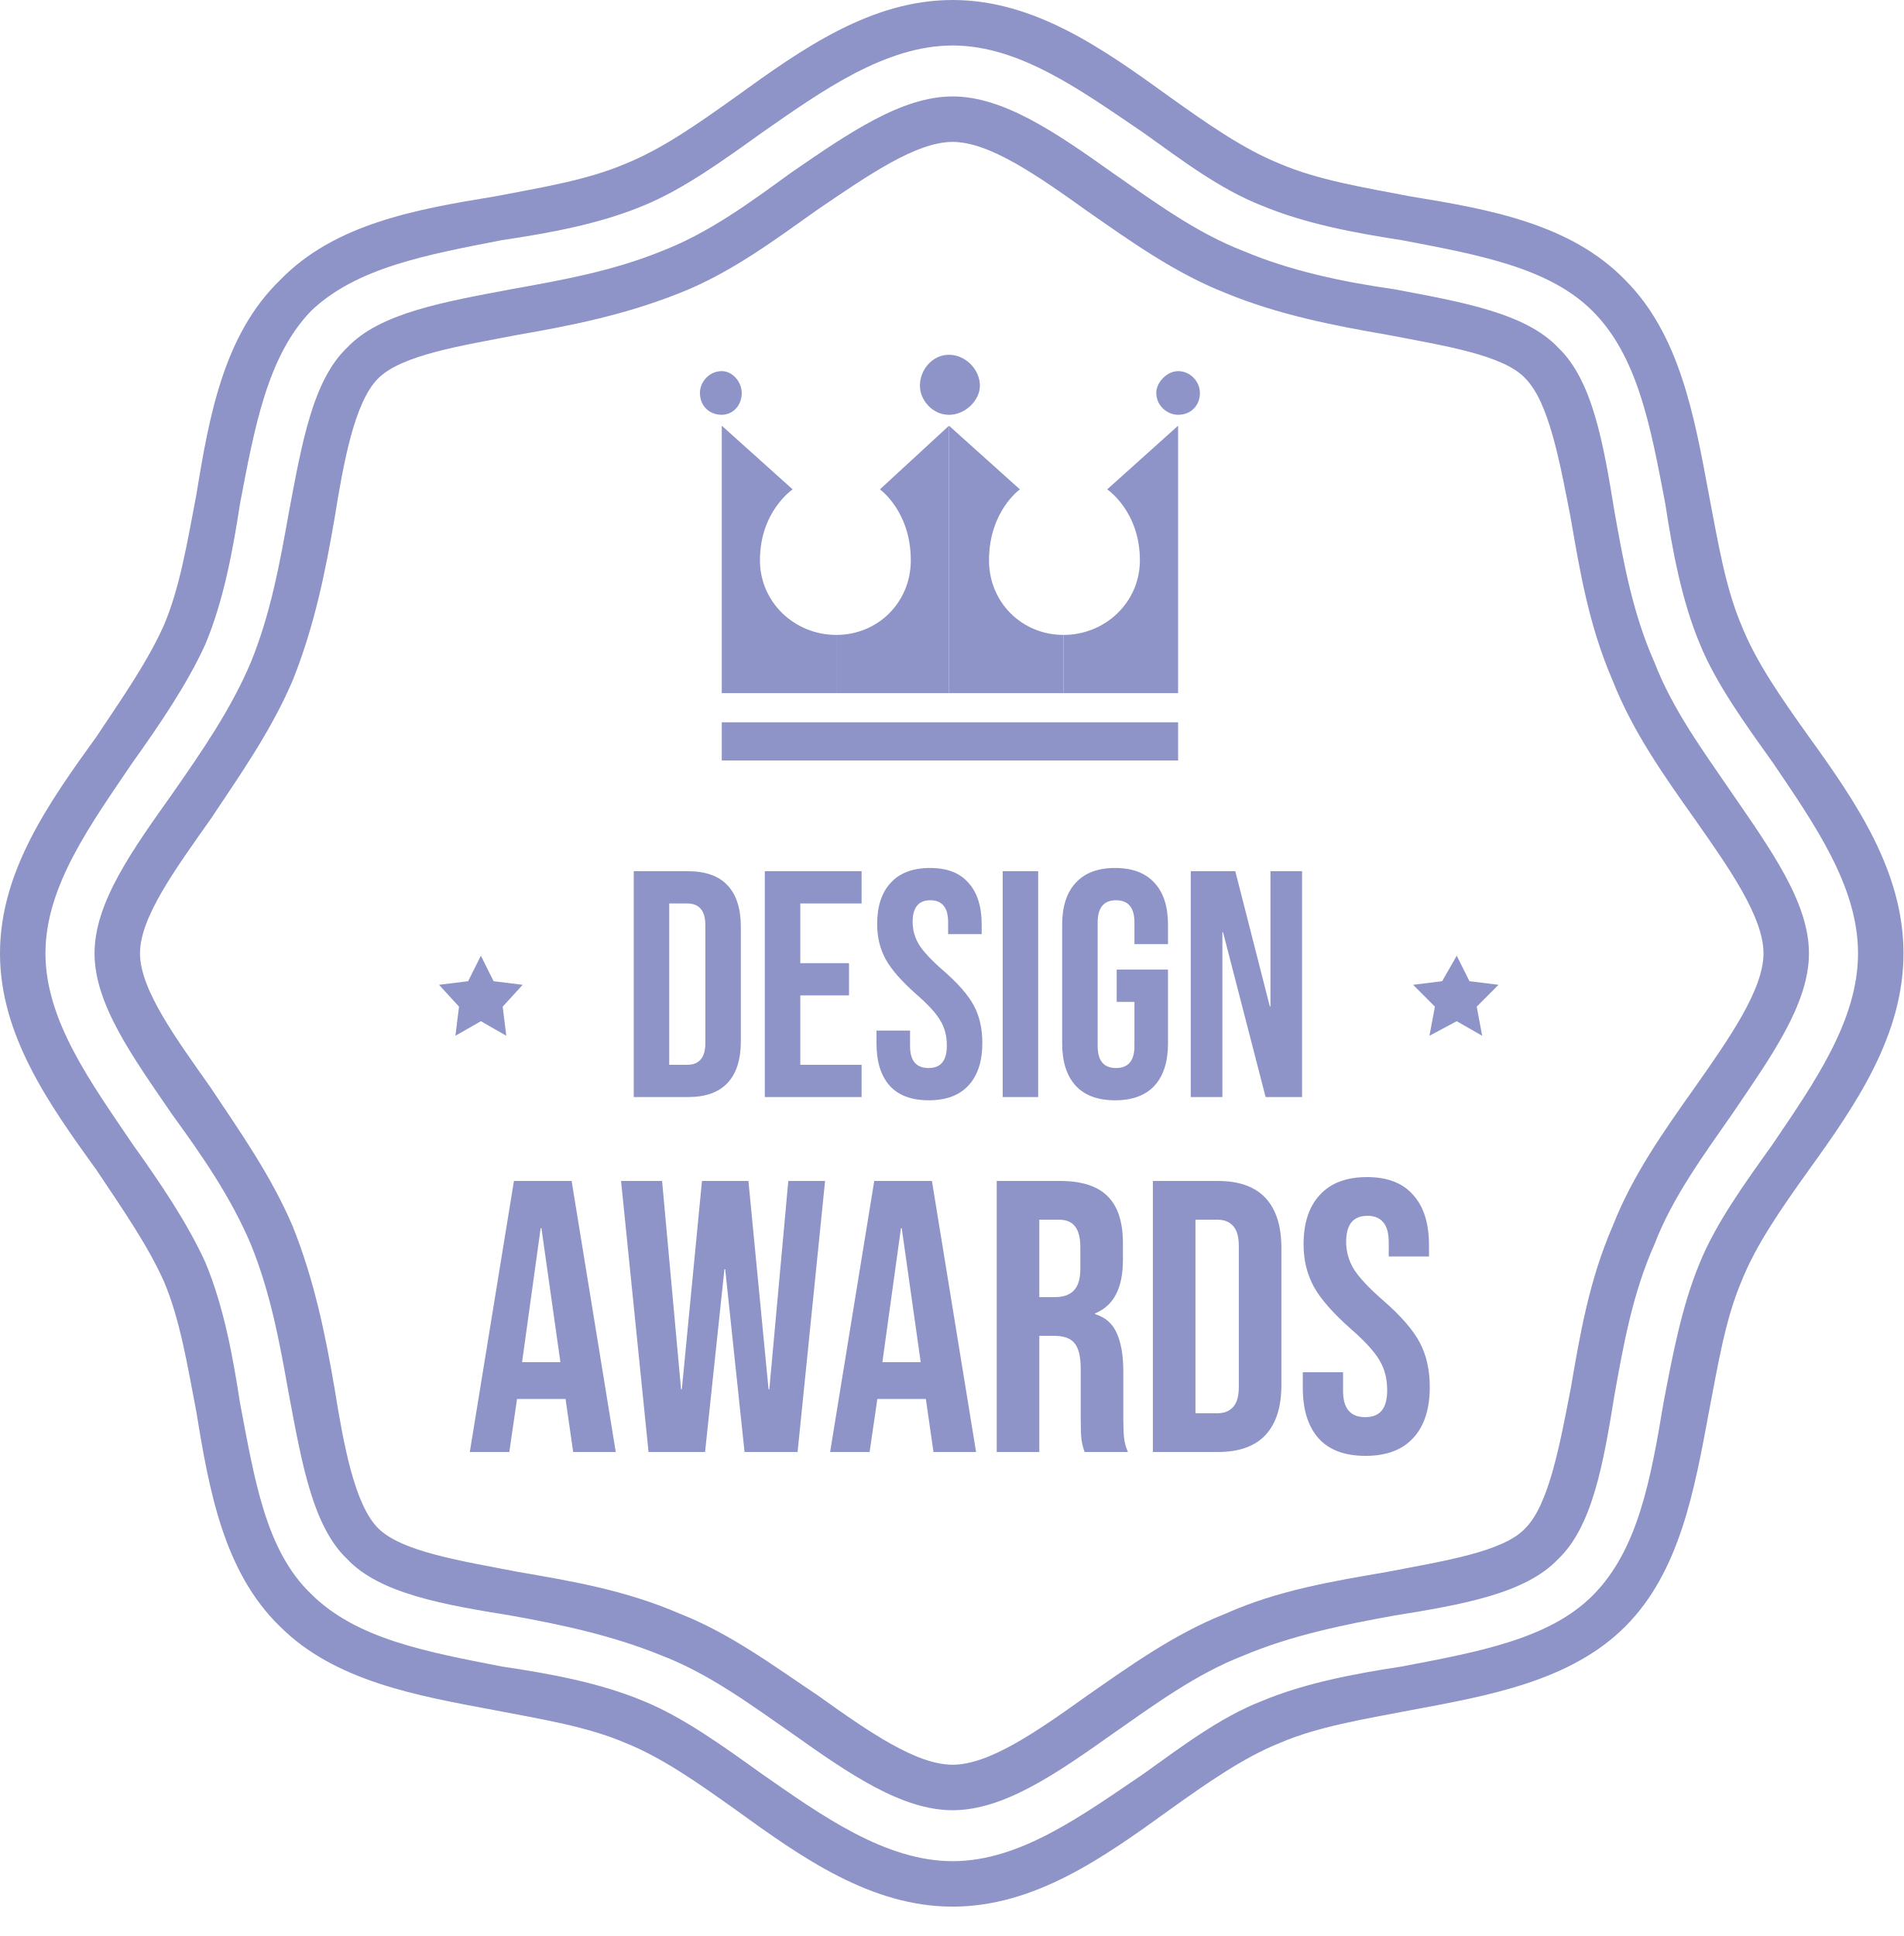
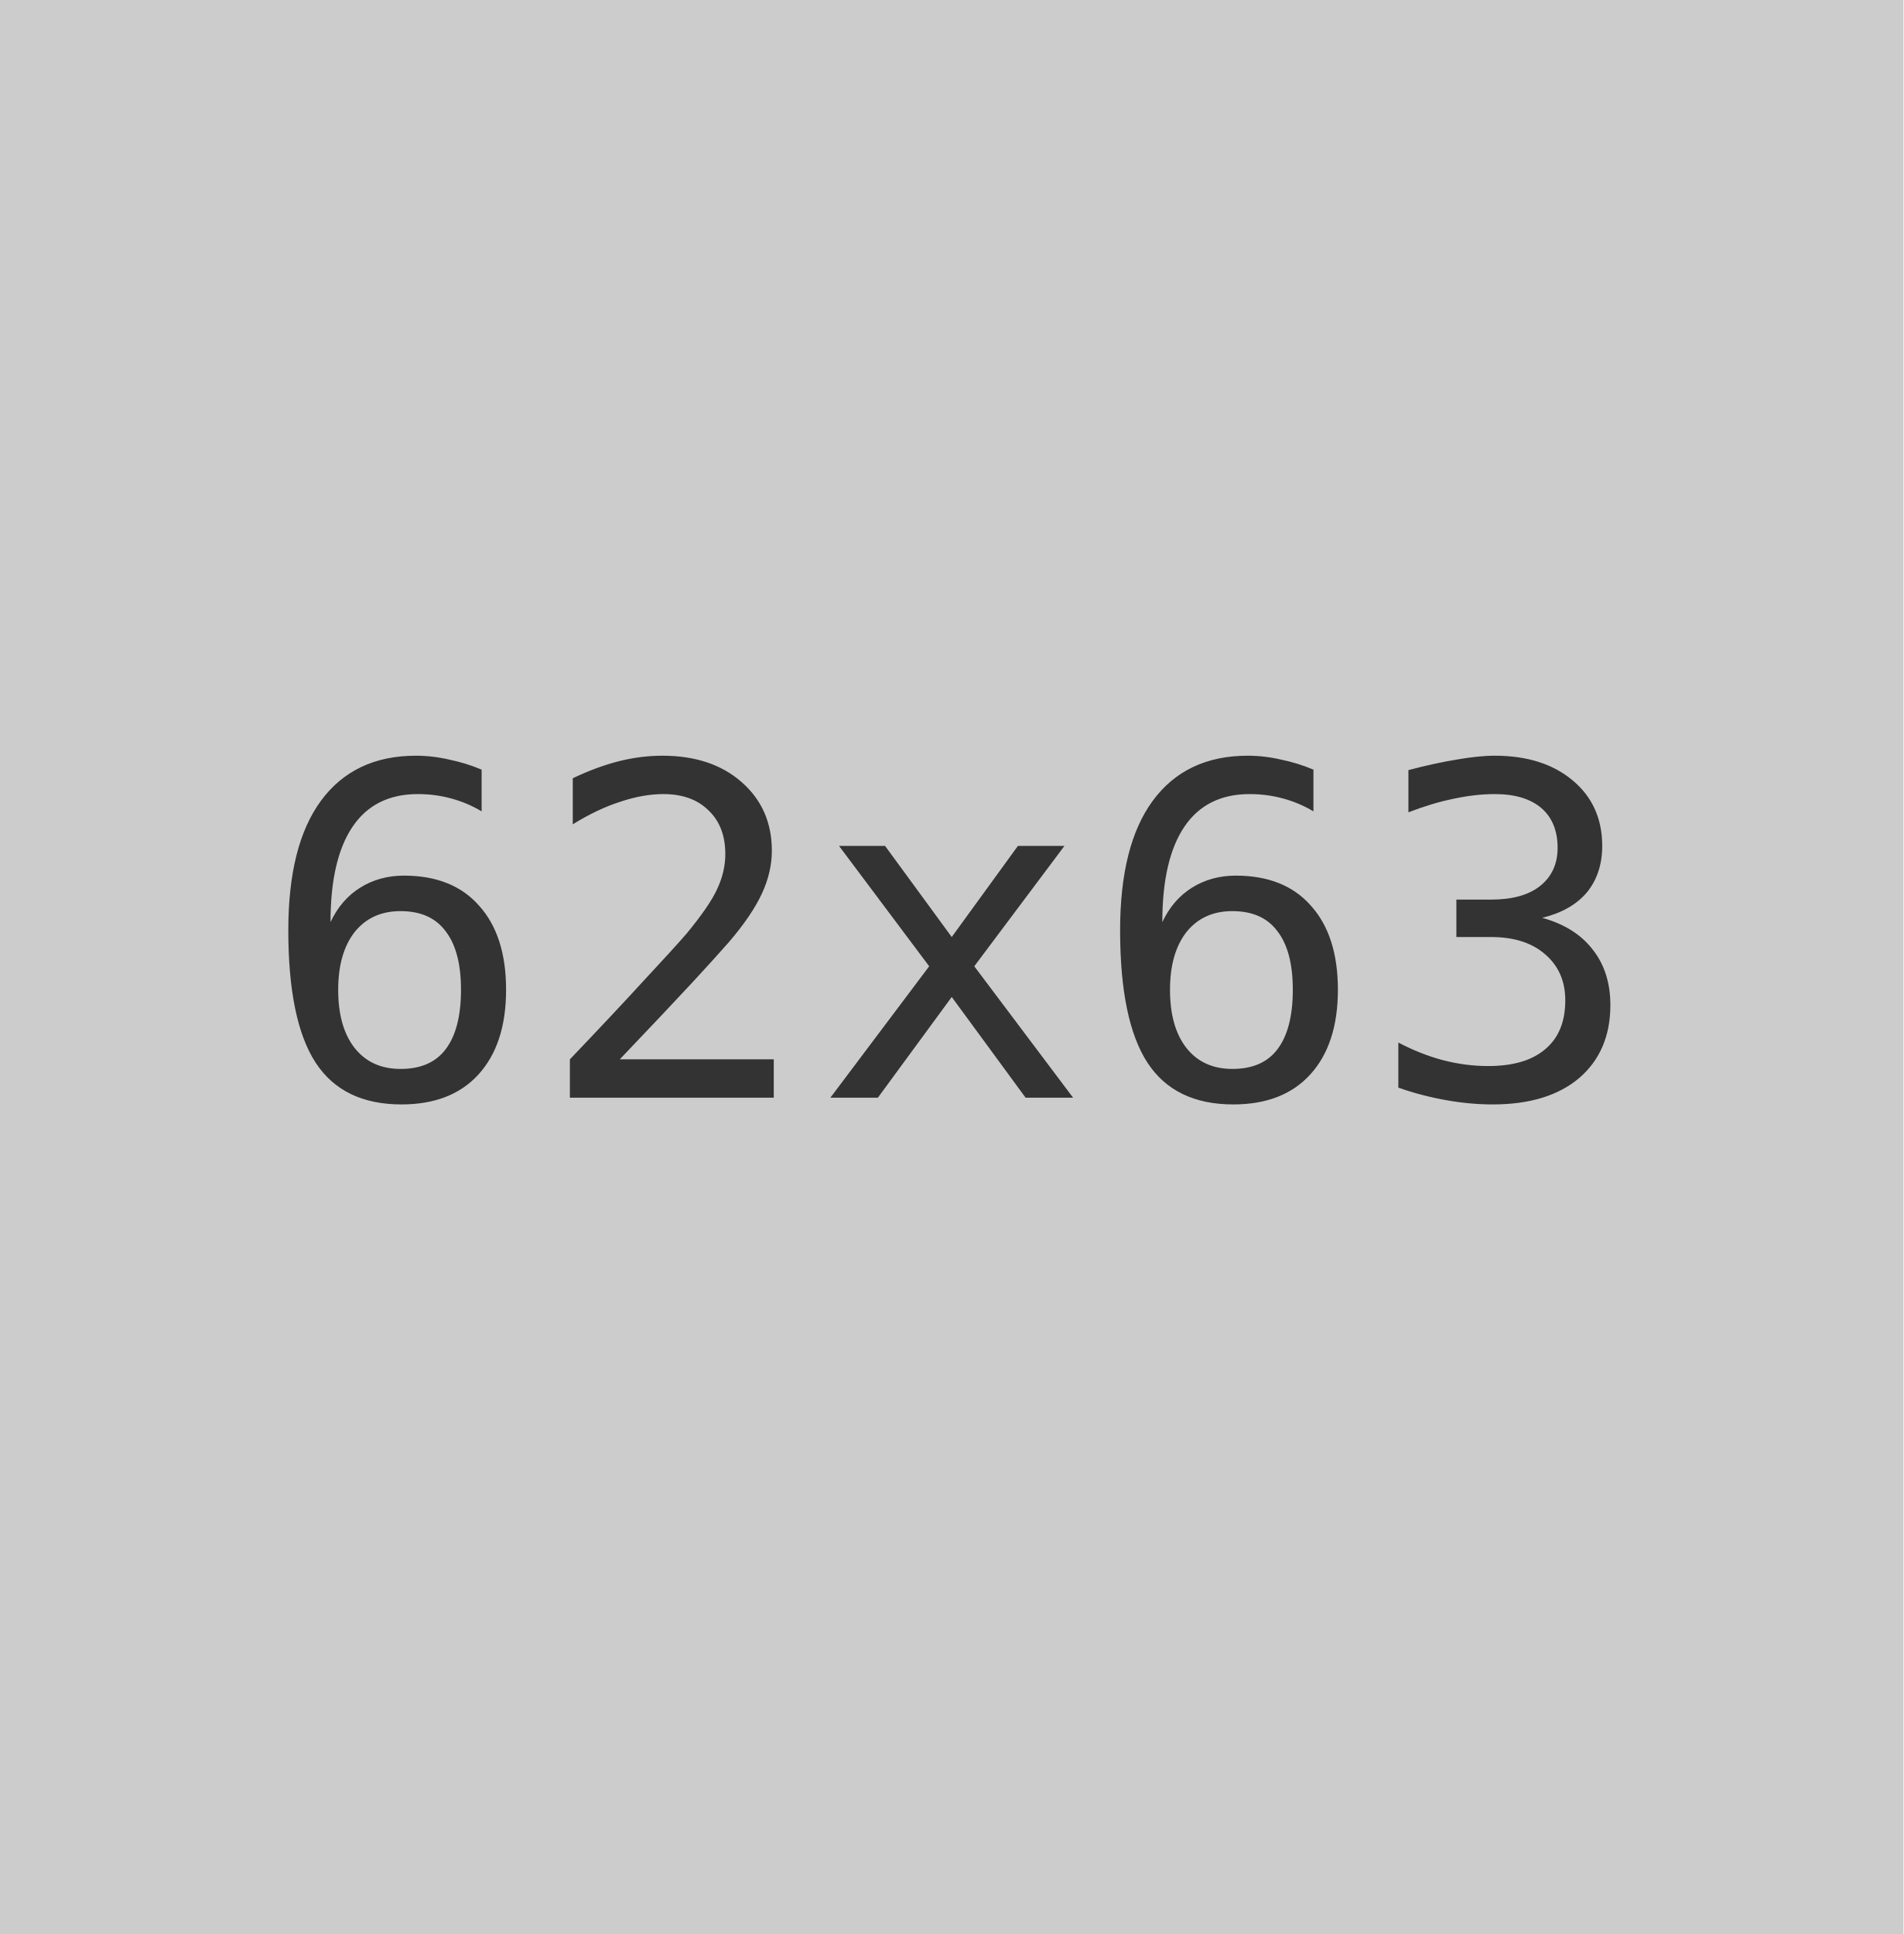
- <svg xmlns="http://www.w3.org/2000/svg" width="59" height="60" viewBox="0 0 59 60" fill="none">
-   <path d="M30.655 17.366C30.655 15.843 31.613 15.167 31.613 15.167L29.415 13.193V21.482H32.965V19.677C31.669 19.677 30.655 18.663 30.655 17.366Z" fill="#8E94C8" />
-   <path d="M35.332 17.366C35.332 15.843 34.318 15.167 34.318 15.167L36.516 13.193V21.482H32.965V19.677C34.261 19.677 35.332 18.663 35.332 17.366Z" fill="#8E94C8" />
-   <path d="M23.555 17.366C23.555 15.843 24.569 15.167 24.569 15.167L22.372 13.193V21.482H25.922V19.677C24.626 19.677 23.555 18.663 23.555 17.366Z" fill="#8E94C8" />
-   <path d="M28.231 17.366C28.231 15.843 27.273 15.167 27.273 15.167L29.415 13.193V21.482H25.921V19.677C27.217 19.677 28.231 18.663 28.231 17.366Z" fill="#8E94C8" />
-   <path d="M36.516 23.569H22.372V22.385H36.516V23.569Z" fill="#8E94C8" />
-   <path d="M30.373 11.954C30.373 12.405 29.922 12.856 29.415 12.856C28.908 12.856 28.514 12.405 28.514 11.954C28.514 11.446 28.908 10.995 29.415 10.995C29.922 10.995 30.373 11.446 30.373 11.954Z" fill="#8E94C8" />
-   <path d="M37.192 12.178C37.192 12.573 36.91 12.855 36.516 12.855C36.178 12.855 35.84 12.573 35.84 12.178C35.84 11.84 36.178 11.502 36.516 11.502C36.91 11.502 37.192 11.84 37.192 12.178Z" fill="#8E94C8" />
-   <path d="M21.695 12.178C21.695 12.573 21.977 12.855 22.372 12.855C22.71 12.855 22.991 12.573 22.991 12.178C22.991 11.84 22.71 11.502 22.372 11.502C21.977 11.502 21.695 11.84 21.695 12.178Z" fill="#8E94C8" />
-   <path fill-rule="evenodd" clip-rule="evenodd" d="M29.528 59.09C26.992 59.09 24.851 57.568 22.822 56.102C21.639 55.256 20.512 54.467 19.385 54.016C18.201 53.508 16.793 53.283 15.328 53.001C12.905 52.55 10.369 52.099 8.678 50.407C6.931 48.715 6.48 46.178 6.086 43.754C5.804 42.288 5.579 40.878 5.072 39.694C4.564 38.566 3.776 37.439 2.987 36.255C1.521 34.225 0 32.082 0 29.545C0 27.008 1.521 24.865 2.987 22.835C3.776 21.651 4.564 20.524 5.072 19.396C5.579 18.212 5.804 16.802 6.086 15.336C6.48 12.912 6.931 10.375 8.678 8.683C10.369 6.935 12.905 6.484 15.328 6.089C16.793 5.808 18.201 5.582 19.385 5.075C20.512 4.623 21.639 3.834 22.822 2.988C24.851 1.522 26.992 0 29.528 0C32.064 0 34.205 1.522 36.234 2.988C37.417 3.834 38.544 4.623 39.671 5.075C40.855 5.582 42.264 5.808 43.729 6.089C46.152 6.484 48.688 6.935 50.378 8.683C52.069 10.375 52.52 12.912 52.97 15.336C53.252 16.802 53.478 18.212 53.985 19.396C54.435 20.524 55.224 21.651 56.07 22.835C57.535 24.865 59 27.008 59 29.545C59 32.082 57.535 34.225 56.07 36.255C55.224 37.439 54.435 38.566 53.985 39.694C53.478 40.878 53.252 42.288 52.97 43.754C52.52 46.178 52.069 48.715 50.378 50.407C48.688 52.099 46.152 52.55 43.729 53.001C42.264 53.283 40.855 53.508 39.671 54.016C38.544 54.467 37.417 55.256 36.234 56.102C34.205 57.568 32.064 59.09 29.528 59.09ZM29.528 1.41C27.443 1.41 25.471 2.819 23.611 4.116C22.428 4.962 21.188 5.864 19.948 6.371C18.596 6.935 17.075 7.217 15.553 7.443C13.243 7.894 11.045 8.288 9.636 9.642C8.284 11.051 7.889 13.25 7.438 15.618C7.213 17.084 6.931 18.607 6.368 19.96C5.804 21.2 4.959 22.441 4.114 23.625C2.818 25.542 1.409 27.459 1.409 29.545C1.409 31.631 2.818 33.548 4.114 35.465C4.959 36.649 5.804 37.89 6.368 39.13C6.931 40.483 7.213 42.006 7.438 43.472C7.889 45.84 8.227 48.039 9.636 49.392C11.045 50.802 13.243 51.196 15.553 51.648C17.075 51.873 18.596 52.155 19.948 52.719C21.188 53.226 22.428 54.128 23.611 54.974C25.471 56.271 27.443 57.681 29.528 57.681C31.613 57.681 33.529 56.271 35.445 54.974C36.629 54.128 37.812 53.226 39.108 52.719C40.46 52.155 41.982 51.873 43.447 51.648C45.814 51.196 48.011 50.802 49.364 49.449C50.773 48.039 51.167 45.84 51.562 43.472C51.843 42.006 52.125 40.483 52.689 39.13C53.196 37.89 54.097 36.649 54.943 35.465C56.239 33.548 57.591 31.631 57.591 29.545C57.591 27.459 56.239 25.542 54.943 23.625C54.097 22.441 53.196 21.2 52.689 19.96C52.125 18.607 51.843 17.084 51.618 15.618C51.167 13.25 50.773 11.051 49.364 9.642C48.011 8.288 45.814 7.894 43.447 7.443C41.982 7.217 40.46 6.935 39.108 6.371C37.812 5.864 36.629 4.962 35.445 4.116C33.529 2.819 31.613 1.41 29.528 1.41Z" fill="#8E94C8" />
-   <path fill-rule="evenodd" clip-rule="evenodd" d="M29.528 56.102C27.95 56.102 26.316 54.974 24.569 53.734C23.273 52.832 21.977 51.873 20.512 51.309C18.99 50.689 17.413 50.351 15.835 50.069C13.75 49.731 11.777 49.392 10.763 48.321C9.692 47.306 9.354 45.333 8.96 43.246C8.678 41.668 8.396 40.089 7.776 38.567C7.157 37.101 6.255 35.804 5.353 34.563C4.114 32.759 2.93 31.124 2.93 29.545C2.93 27.966 4.114 26.331 5.353 24.584C6.255 23.287 7.157 21.99 7.776 20.524C8.396 19.002 8.678 17.423 8.96 15.844C9.354 13.758 9.692 11.784 10.763 10.77C11.777 9.698 13.75 9.36 15.835 8.965C17.413 8.683 18.99 8.401 20.512 7.781C21.977 7.217 23.273 6.259 24.513 5.357C26.316 4.116 27.95 2.989 29.528 2.989C31.106 2.989 32.74 4.116 34.487 5.357C35.783 6.259 37.079 7.217 38.544 7.781C40.009 8.401 41.644 8.74 43.221 8.965C45.306 9.36 47.279 9.698 48.293 10.77C49.364 11.784 49.702 13.758 50.04 15.844C50.322 17.423 50.603 19.002 51.28 20.524C51.843 21.99 52.801 23.287 53.647 24.527C54.886 26.331 56.07 27.966 56.07 29.545C56.07 31.124 54.886 32.759 53.703 34.507C52.801 35.804 51.843 37.101 51.28 38.567C50.603 40.089 50.322 41.668 50.04 43.246C49.702 45.333 49.364 47.306 48.293 48.321C47.279 49.392 45.306 49.731 43.221 50.069C41.644 50.351 40.009 50.689 38.544 51.309C37.079 51.873 35.783 52.832 34.487 53.734C32.74 54.974 31.106 56.102 29.528 56.102ZM29.528 4.398C28.401 4.398 26.936 5.413 25.358 6.484C24.006 7.443 22.653 8.458 21.075 9.078C19.385 9.755 17.694 10.093 16.06 10.375C14.313 10.713 12.454 10.995 11.721 11.728C10.988 12.461 10.65 14.322 10.369 16.07C10.087 17.705 9.749 19.396 9.072 21.088C8.396 22.666 7.438 24.02 6.537 25.373C5.466 26.895 4.339 28.418 4.339 29.545C4.339 30.673 5.466 32.195 6.537 33.718C7.438 35.071 8.396 36.424 9.072 38.003C9.749 39.694 10.087 41.386 10.369 43.021C10.65 44.769 10.988 46.63 11.721 47.362C12.454 48.096 14.313 48.377 16.06 48.716C17.694 48.998 19.385 49.279 21.075 50.013C22.653 50.633 24.006 51.648 25.358 52.55C26.936 53.678 28.401 54.692 29.528 54.692C30.655 54.692 32.12 53.678 33.698 52.55C34.994 51.648 36.403 50.633 37.981 50.013C39.615 49.279 41.362 48.998 42.996 48.716C44.743 48.377 46.603 48.096 47.279 47.362C48.011 46.63 48.349 44.769 48.688 43.021C48.969 41.386 49.251 39.694 49.984 38.003C50.603 36.424 51.562 35.071 52.52 33.718C53.59 32.195 54.661 30.673 54.661 29.545C54.661 28.418 53.59 26.895 52.52 25.373C51.562 24.02 50.603 22.666 49.984 21.088C49.251 19.396 48.969 17.705 48.688 16.07C48.349 14.322 48.011 12.461 47.279 11.728C46.603 10.995 44.743 10.713 42.996 10.375C41.362 10.093 39.615 9.755 37.981 9.078C36.403 8.458 34.994 7.443 33.698 6.541C32.12 5.413 30.655 4.398 29.528 4.398Z" fill="#8E94C8" />
-   <path d="M14.905 29.619L15.299 30.409L16.201 30.521L15.581 31.198L15.693 32.1L14.905 31.649L14.116 32.1L14.228 31.198L13.608 30.521L14.51 30.409L14.905 29.619Z" fill="#8E94C8" />
-   <path d="M45.152 29.619L44.701 30.409L43.8 30.521L44.476 31.198L44.307 32.1L45.152 31.649L45.941 32.1L45.772 31.198L46.448 30.521L45.547 30.409L45.152 29.619Z" fill="#8E94C8" />
-   <path d="M15.93 36.6H17.718L19.086 45H17.766L17.526 43.332V43.356H16.026L15.786 45H14.562L15.93 36.6ZM17.37 42.216L16.782 38.064H16.758L16.182 42.216H17.37ZM19.25 36.6H20.522L21.11 43.056H21.134L21.758 36.6H23.198L23.822 43.056H23.846L24.434 36.6H25.574L24.722 45H23.078L22.478 39.336H22.454L21.854 45H20.102L19.25 36.6ZM27.098 36.6H28.886L30.254 45H28.934L28.694 43.332V43.356H27.194L26.954 45H25.73L27.098 36.6ZM28.538 42.216L27.95 38.064H27.926L27.35 42.216H28.538ZM30.894 36.6H32.85C33.53 36.6 34.026 36.76 34.338 37.08C34.65 37.392 34.806 37.876 34.806 38.532V39.048C34.806 39.92 34.518 40.472 33.942 40.704V40.728C34.262 40.824 34.486 41.02 34.614 41.316C34.75 41.612 34.818 42.008 34.818 42.504V43.98C34.818 44.22 34.826 44.416 34.842 44.568C34.858 44.712 34.898 44.856 34.962 45H33.618C33.57 44.864 33.538 44.736 33.522 44.616C33.506 44.496 33.498 44.28 33.498 43.968V42.432C33.498 42.048 33.434 41.78 33.306 41.628C33.186 41.476 32.974 41.4 32.67 41.4H32.214V45H30.894V36.6ZM32.694 40.2C32.958 40.2 33.154 40.132 33.282 39.996C33.418 39.86 33.486 39.632 33.486 39.312V38.664C33.486 38.36 33.43 38.14 33.318 38.004C33.214 37.868 33.046 37.8 32.814 37.8H32.214V40.2H32.694ZM35.734 36.6H37.75C38.406 36.6 38.898 36.776 39.226 37.128C39.554 37.48 39.718 37.996 39.718 38.676V42.924C39.718 43.604 39.554 44.12 39.226 44.472C38.898 44.824 38.406 45 37.75 45H35.734V36.6ZM37.726 43.8C37.942 43.8 38.106 43.736 38.218 43.608C38.338 43.48 38.398 43.272 38.398 42.984V38.616C38.398 38.328 38.338 38.12 38.218 37.992C38.106 37.864 37.942 37.8 37.726 37.8H37.054V43.8H37.726ZM42.325 45.12C41.685 45.12 41.201 44.94 40.873 44.58C40.545 44.212 40.381 43.688 40.381 43.008V42.528H41.629V43.104C41.629 43.648 41.857 43.92 42.313 43.92C42.537 43.92 42.705 43.856 42.817 43.728C42.937 43.592 42.997 43.376 42.997 43.08C42.997 42.728 42.917 42.42 42.757 42.156C42.597 41.884 42.301 41.56 41.869 41.184C41.325 40.704 40.945 40.272 40.729 39.888C40.513 39.496 40.405 39.056 40.405 38.568C40.405 37.904 40.573 37.392 40.909 37.032C41.245 36.664 41.733 36.48 42.373 36.48C43.005 36.48 43.481 36.664 43.801 37.032C44.129 37.392 44.293 37.912 44.293 38.592V38.94H43.045V38.508C43.045 38.22 42.989 38.012 42.877 37.884C42.765 37.748 42.601 37.68 42.385 37.68C41.945 37.68 41.725 37.948 41.725 38.484C41.725 38.788 41.805 39.072 41.965 39.336C42.133 39.6 42.433 39.92 42.865 40.296C43.417 40.776 43.797 41.212 44.005 41.604C44.213 41.996 44.317 42.456 44.317 42.984C44.317 43.672 44.145 44.2 43.801 44.568C43.465 44.936 42.973 45.12 42.325 45.12Z" fill="#8E94C8" />
-   <path d="M19.643 27H21.323C21.87 27 22.28 27.147 22.553 27.44C22.827 27.733 22.963 28.163 22.963 28.73V32.27C22.963 32.837 22.827 33.267 22.553 33.56C22.28 33.853 21.87 34 21.323 34H19.643V27ZM21.303 33C21.483 33 21.62 32.947 21.713 32.84C21.813 32.733 21.863 32.56 21.863 32.32V28.68C21.863 28.44 21.813 28.267 21.713 28.16C21.62 28.053 21.483 28 21.303 28H20.743V33H21.303ZM23.706 27H26.706V28H24.806V29.85H26.316V30.85H24.806V33H26.706V34H23.706V27ZM28.788 34.1C28.255 34.1 27.852 33.95 27.578 33.65C27.305 33.343 27.168 32.907 27.168 32.34V31.94H28.208V32.42C28.208 32.873 28.398 33.1 28.778 33.1C28.965 33.1 29.105 33.047 29.198 32.94C29.298 32.827 29.348 32.647 29.348 32.4C29.348 32.107 29.282 31.85 29.148 31.63C29.015 31.403 28.768 31.133 28.408 30.82C27.955 30.42 27.638 30.06 27.458 29.74C27.278 29.413 27.188 29.047 27.188 28.64C27.188 28.087 27.328 27.66 27.608 27.36C27.888 27.053 28.295 26.9 28.828 26.9C29.355 26.9 29.752 27.053 30.018 27.36C30.292 27.66 30.428 28.093 30.428 28.66V28.95H29.388V28.59C29.388 28.35 29.342 28.177 29.248 28.07C29.155 27.957 29.018 27.9 28.838 27.9C28.472 27.9 28.288 28.123 28.288 28.57C28.288 28.823 28.355 29.06 28.488 29.28C28.628 29.5 28.878 29.767 29.238 30.08C29.698 30.48 30.015 30.843 30.188 31.17C30.362 31.497 30.448 31.88 30.448 32.32C30.448 32.893 30.305 33.333 30.018 33.64C29.738 33.947 29.328 34.1 28.788 34.1ZM31.079 27H32.179V34H31.079V27ZM34.563 34.1C34.029 34.1 33.623 33.95 33.343 33.65C33.063 33.343 32.923 32.907 32.923 32.34V28.66C32.923 28.093 33.063 27.66 33.343 27.36C33.623 27.053 34.029 26.9 34.563 26.9C35.096 26.9 35.503 27.053 35.783 27.36C36.063 27.66 36.203 28.093 36.203 28.66V29.26H35.163V28.59C35.163 28.13 34.973 27.9 34.593 27.9C34.213 27.9 34.023 28.13 34.023 28.59V32.42C34.023 32.873 34.213 33.1 34.593 33.1C34.973 33.1 35.163 32.873 35.163 32.42V31.05H34.613V30.05H36.203V32.34C36.203 32.907 36.063 33.343 35.783 33.65C35.503 33.95 35.096 34.1 34.563 34.1ZM36.909 27H38.289L39.359 31.19H39.379V27H40.359V34H39.229L37.909 28.89H37.889V34H36.909V27Z" fill="#8E94C8" />
+ <svg xmlns="http://www.w3.org/2000/svg" viewBox="0 0 62 63" width="62" height="63">
+   <rect width="62" height="63" fill="#cccccc" />
+   <text x="50%" y="50%" dominant-baseline="middle" text-anchor="middle" font-family="monospace" font-size="15px" fill="#333333">62x63</text>
</svg>
